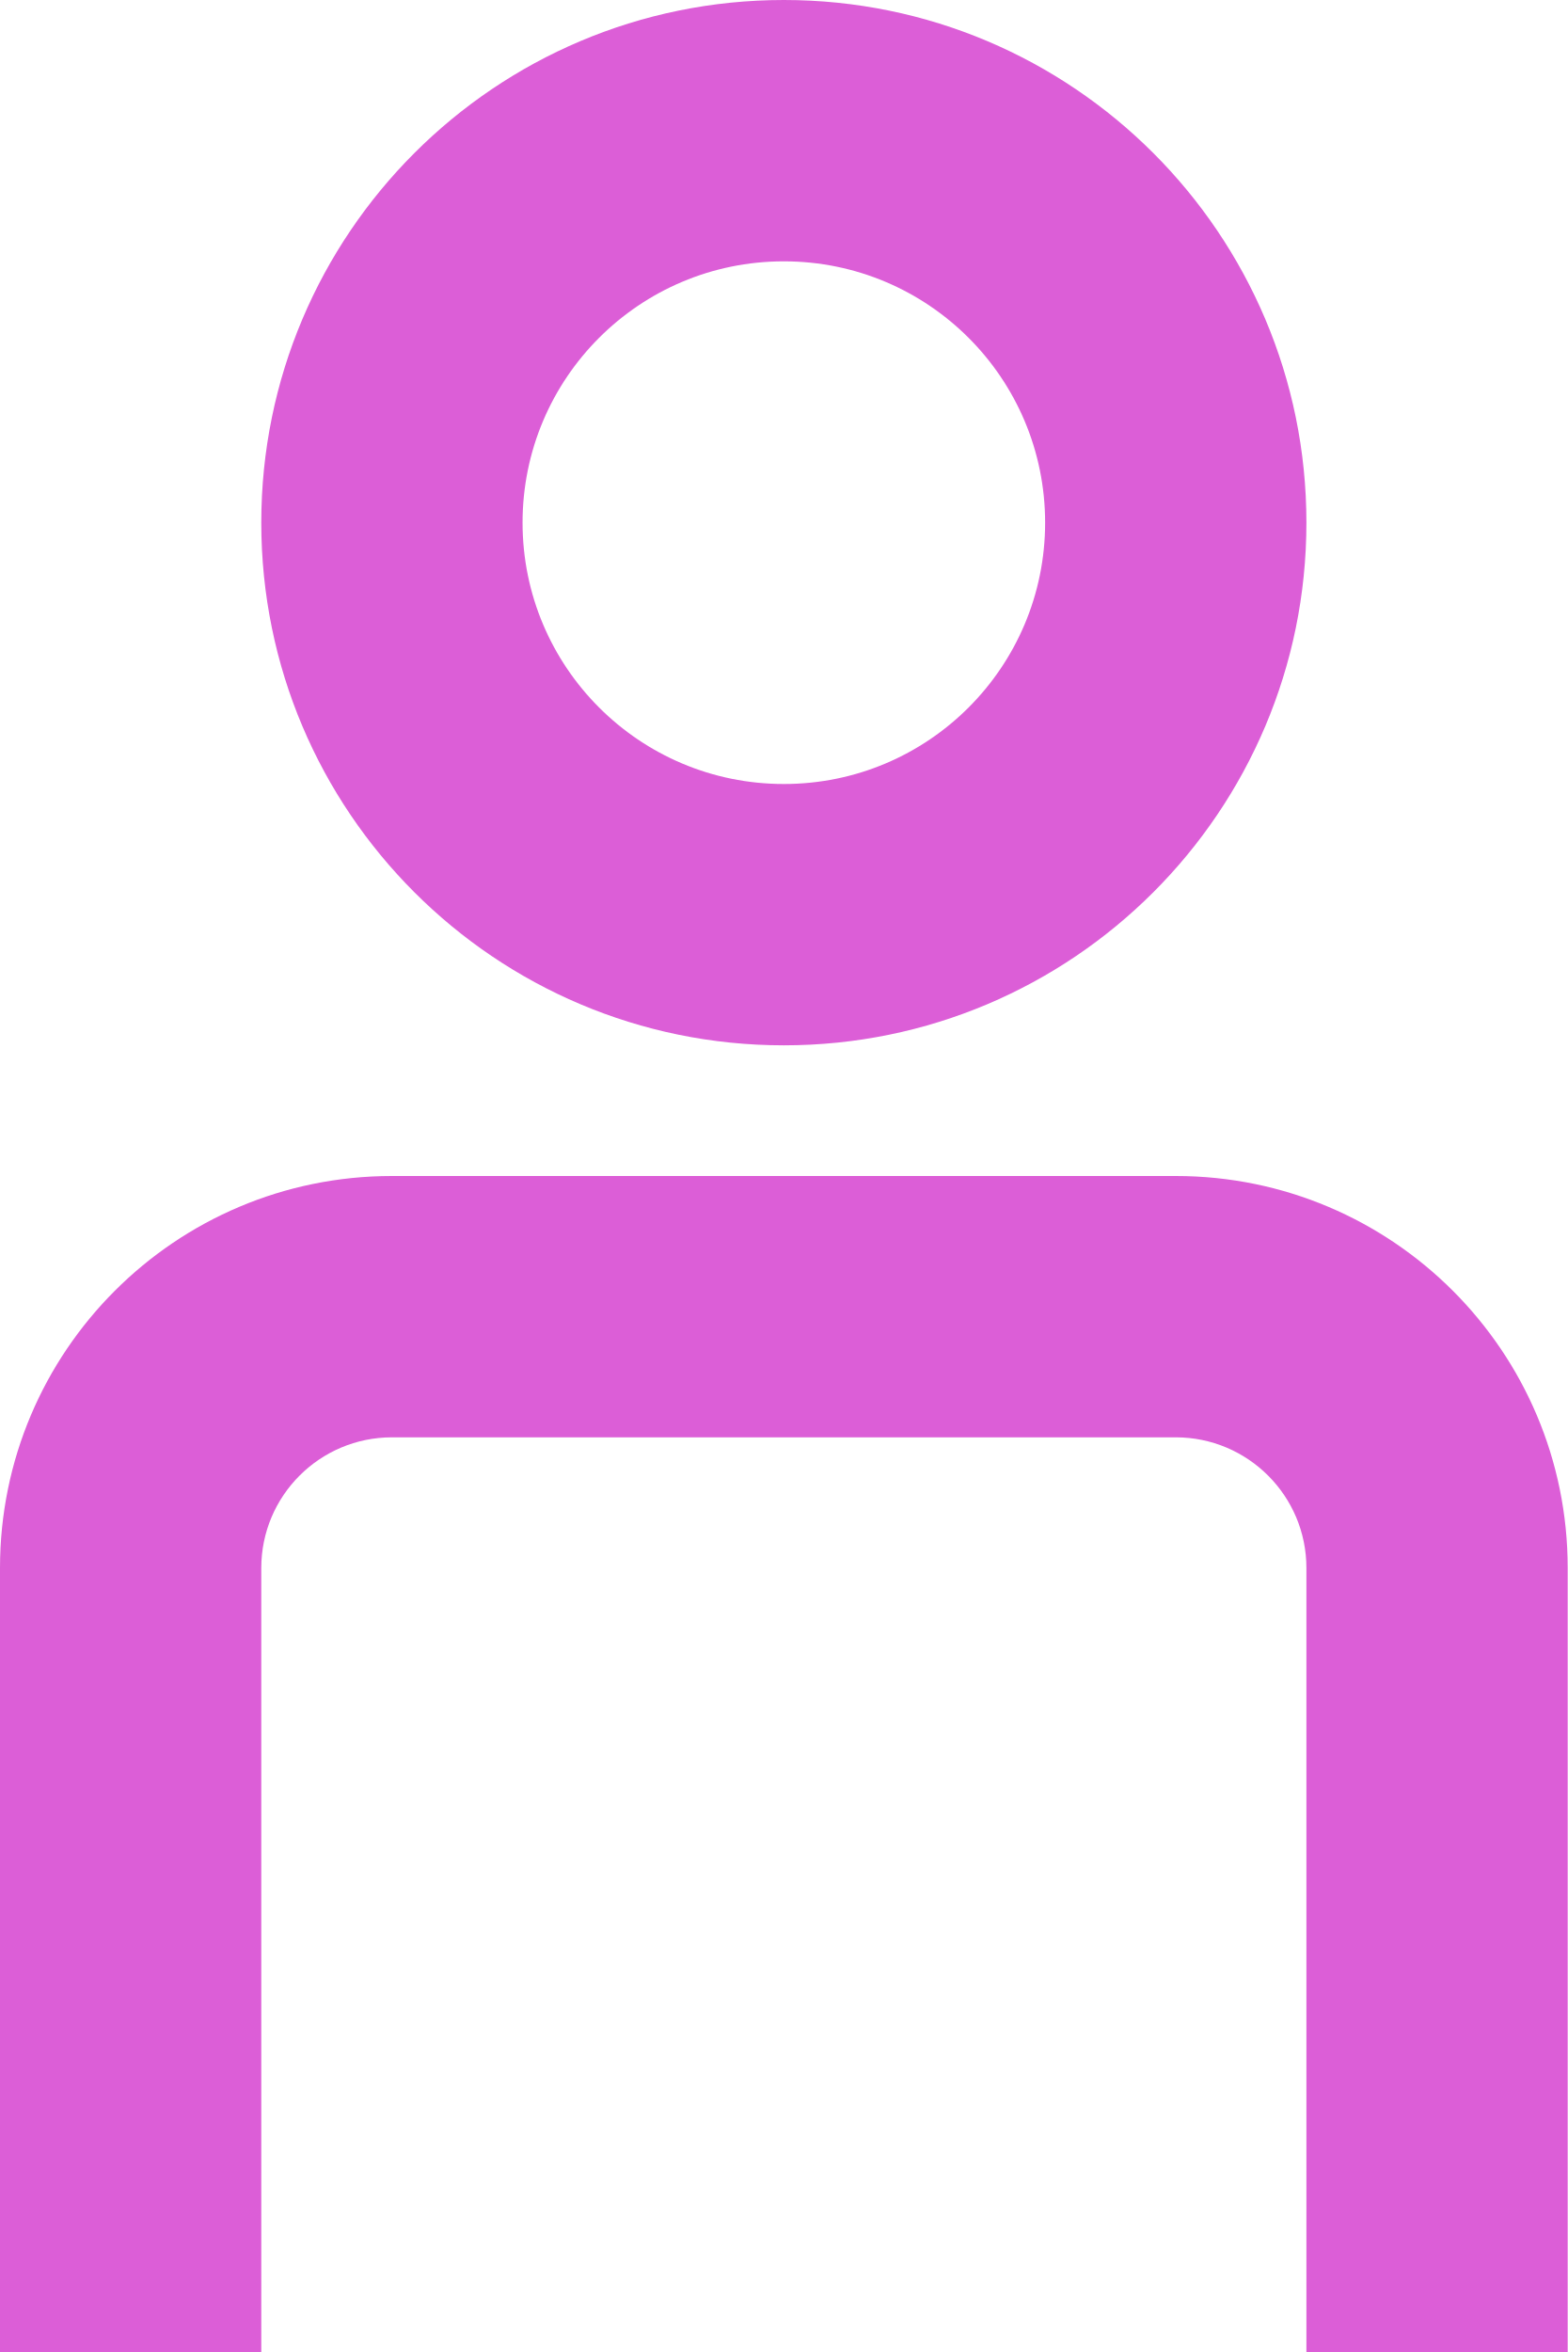
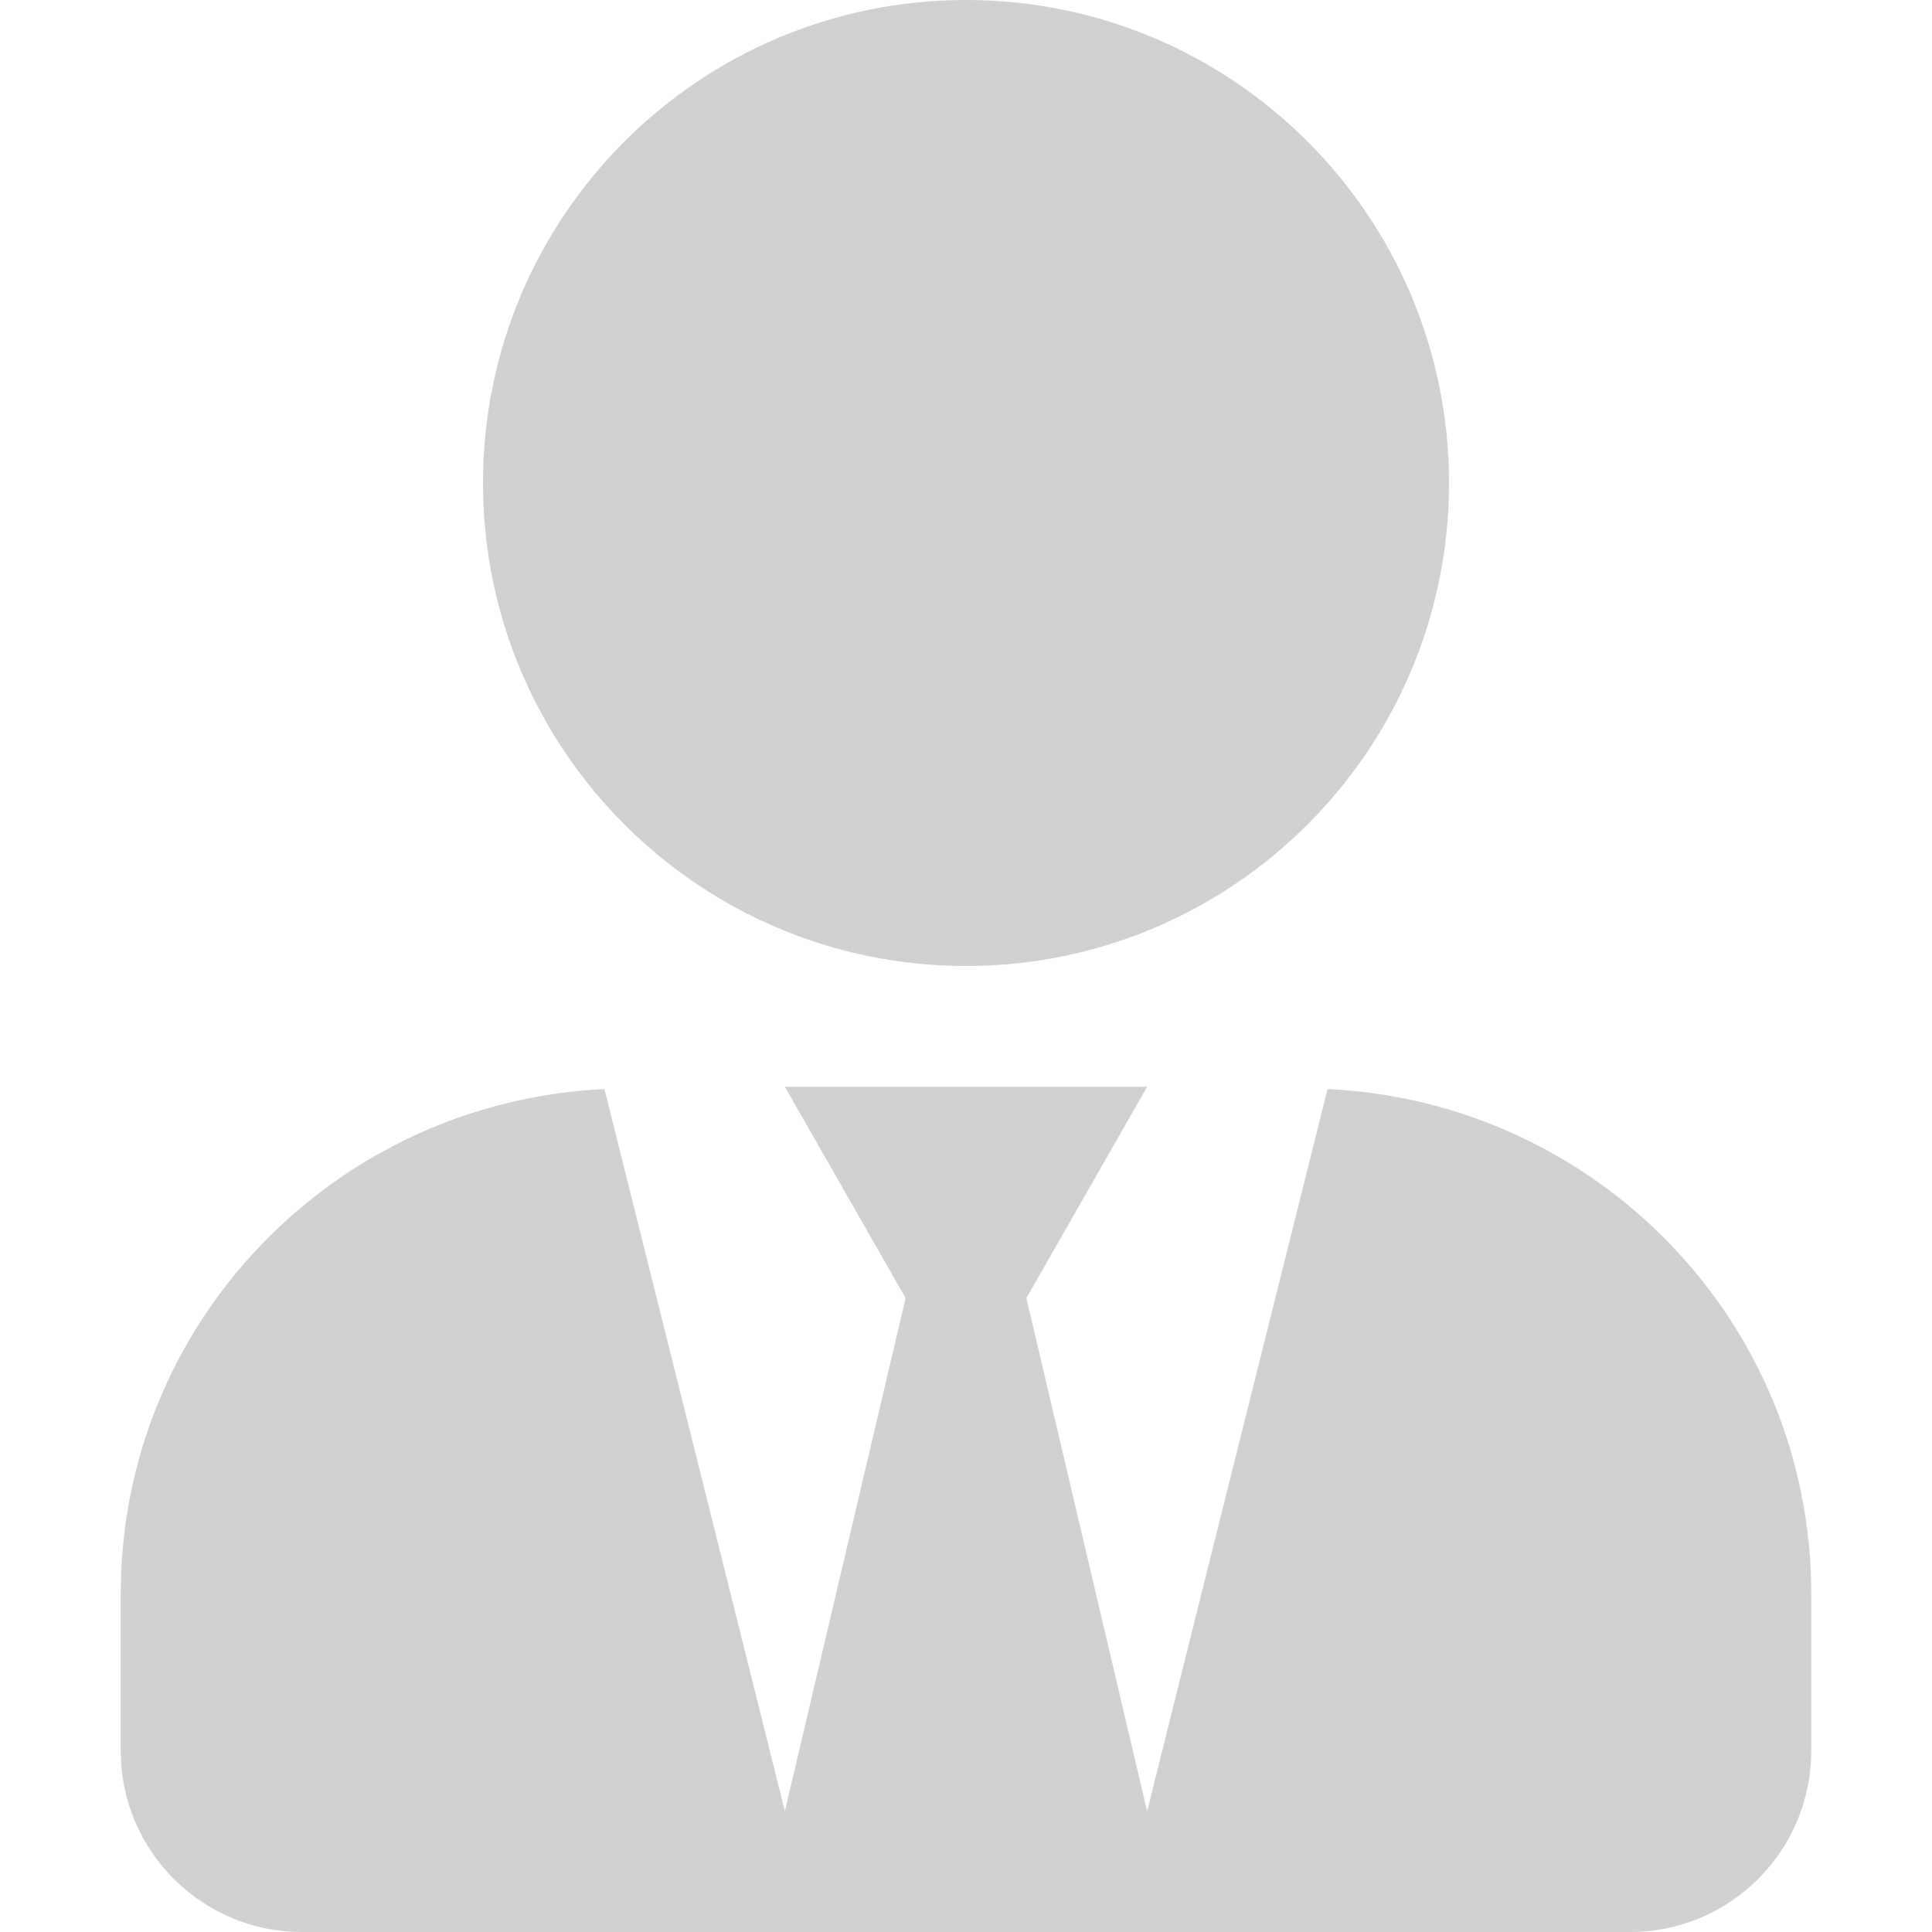
- <svg xmlns="http://www.w3.org/2000/svg" width="12" height="18" viewBox="0 0 12 18" fill="none">
-   <path fill-rule="evenodd" clip-rule="evenodd" d="M10 4C10 6.209 8.209 8 6 8C3.791 8 2 6.209 2 4C2 1.791 3.791 0 6 0C8.209 0 10 1.791 10 4ZM8 4C8 5.105 7.105 6 6 6C4.895 6 4 5.105 4 4C4 2.895 4.895 2 6 2C7.105 2 8 2.895 8 4Z" fill="#DC5ED7" />
-   <path d="M10 12C10 11.448 9.552 11 9 11H3C2.448 11 2 11.448 2 12V18H0V12C0 10.343 1.343 9 3 9H9C10.657 9 12 10.343 12 12V18H10V12Z" fill="#DC5ED7" />
+ <svg xmlns="http://www.w3.org/2000/svg" width="16" height="16" viewBox="0 0 16 16" fill="none">
+   <path opacity="0.4" d="M8 8C10.209 8 12 6.209 12 4C12 1.791 10.209 0 8 0C5.791 0 4 1.791 4 4C4 6.209 5.791 8 8 8ZM10.994 9.019L9.5 15L8.5 10.75L9.5 9H6.5L7.5 10.75L6.5 15L5.006 9.019C2.778 9.125 1 10.947 1 13.2V14.5C1 15.328 1.672 16 2.5 16H13.5C14.328 16 15 15.328 15 14.5V13.2C15 10.947 13.222 9.125 10.994 9.019Z" fill="#8C8C8C" />
</svg>
